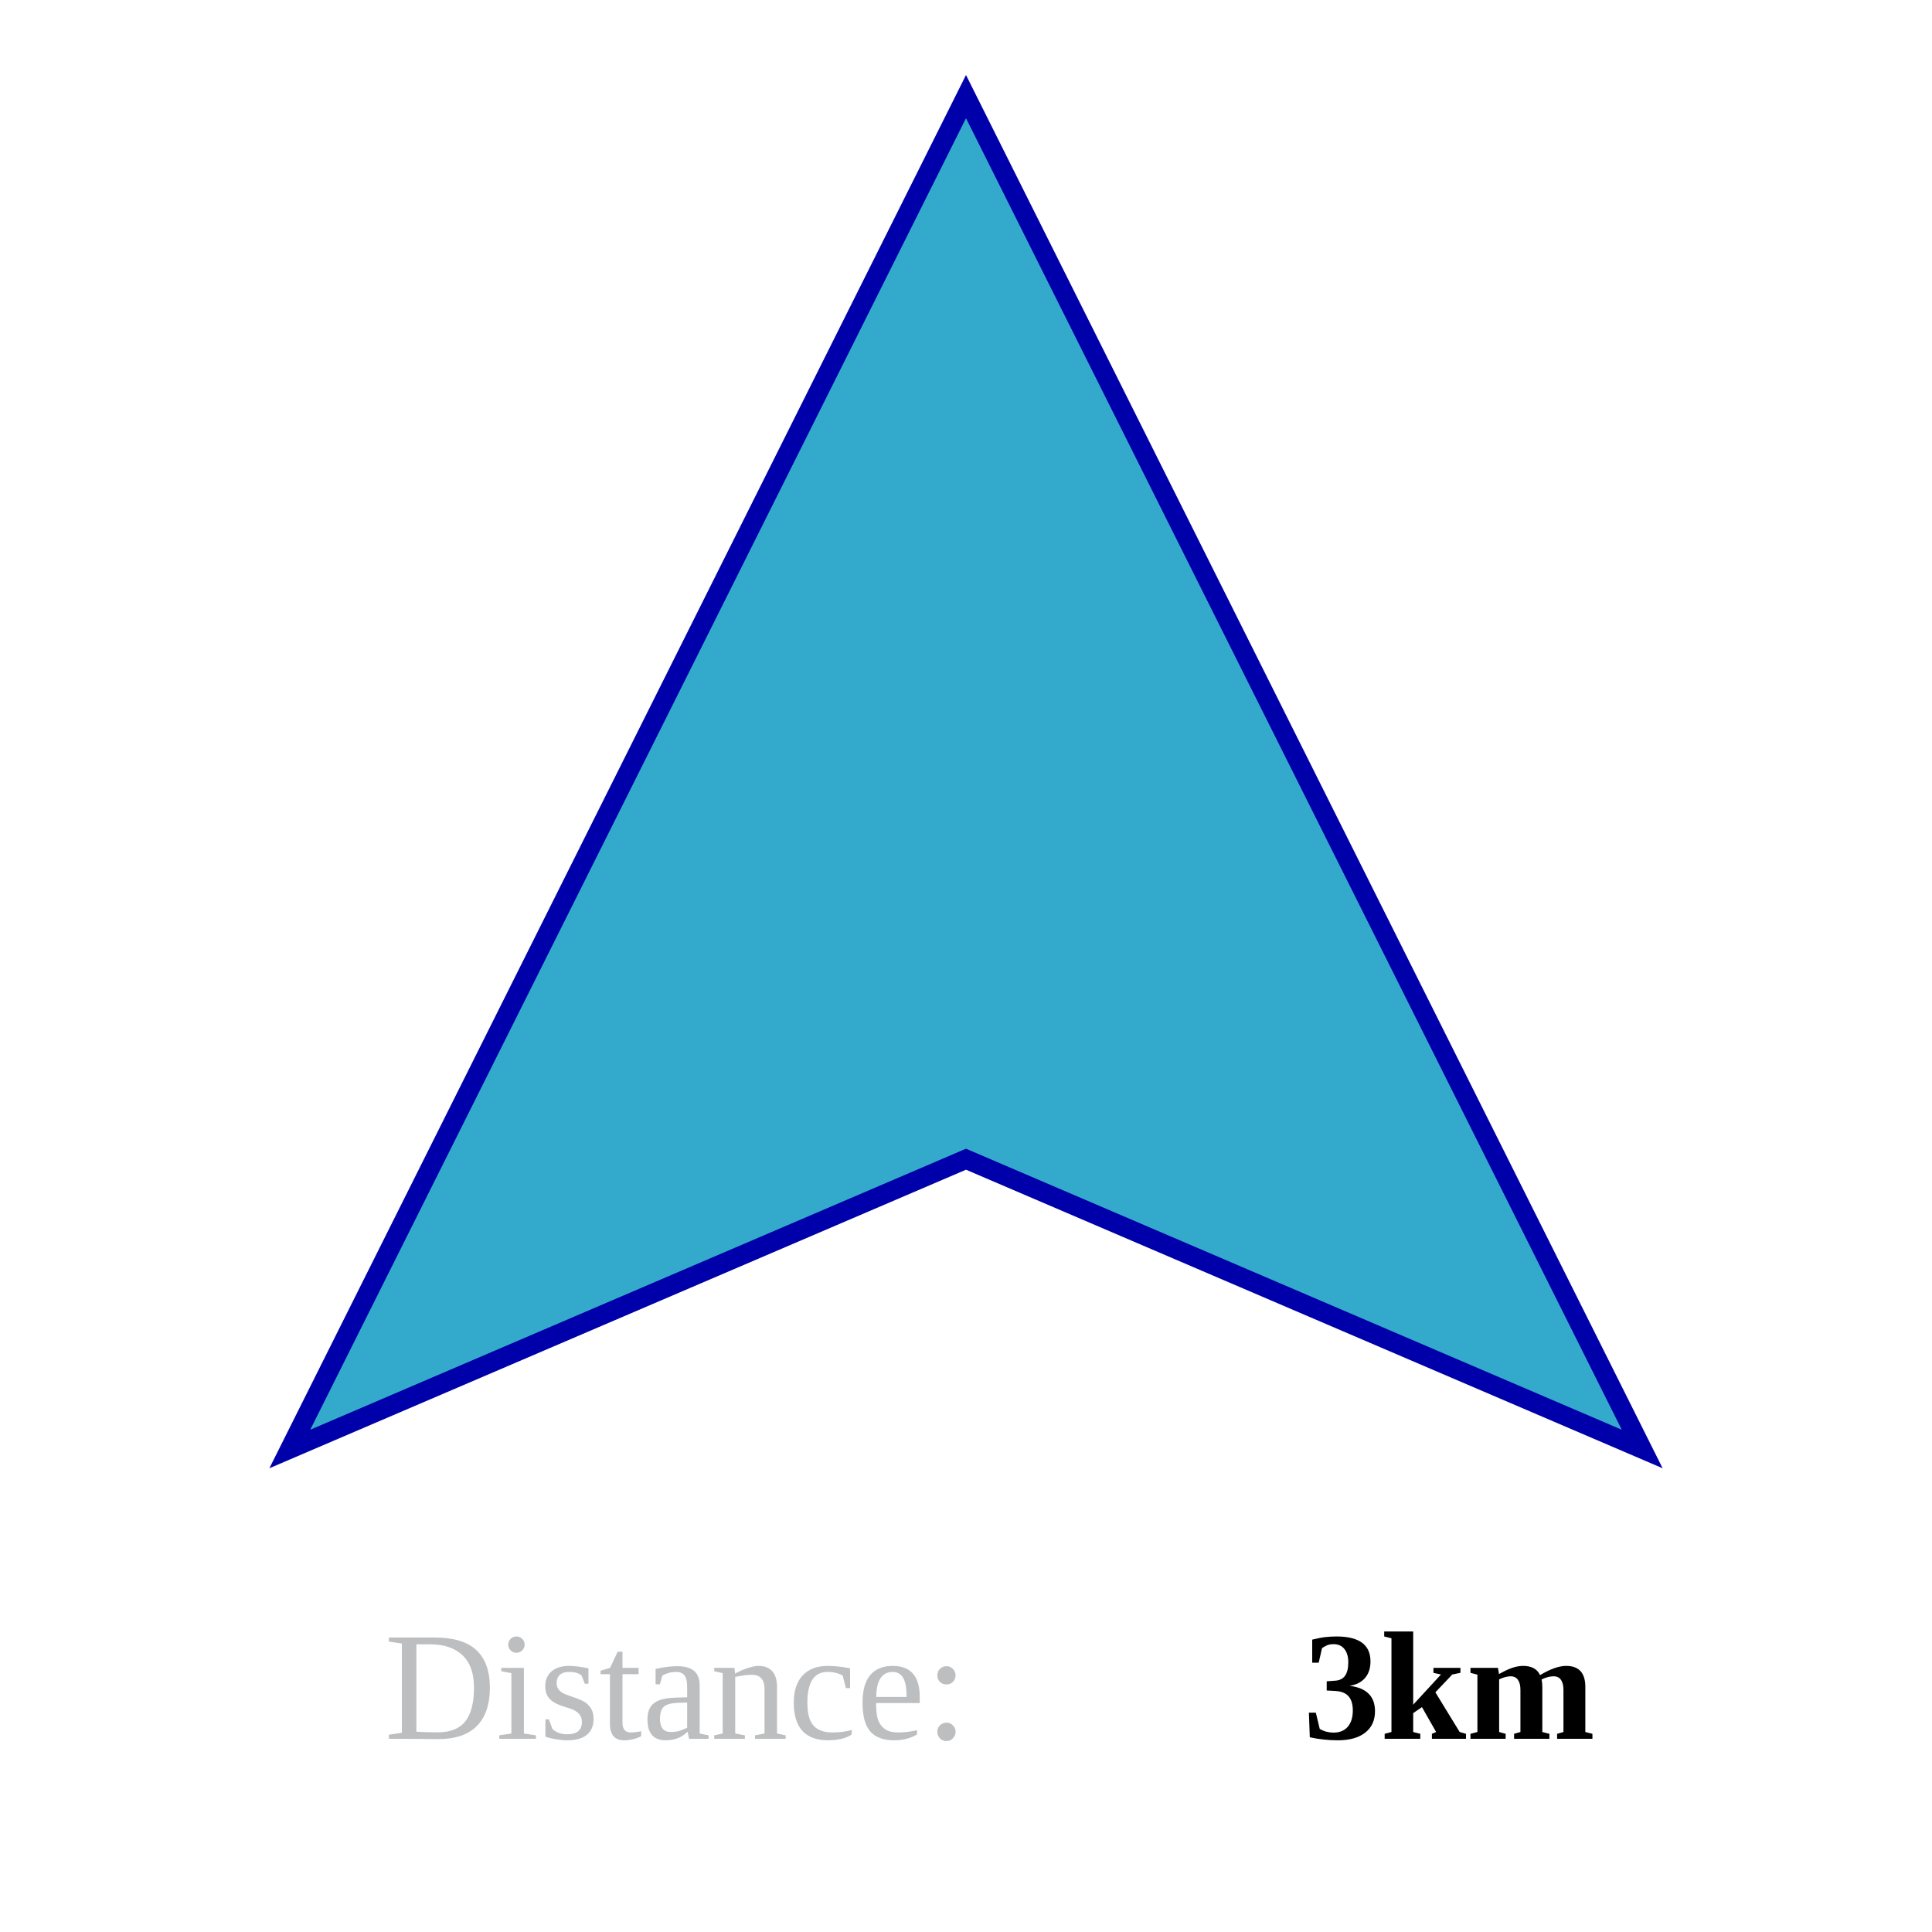
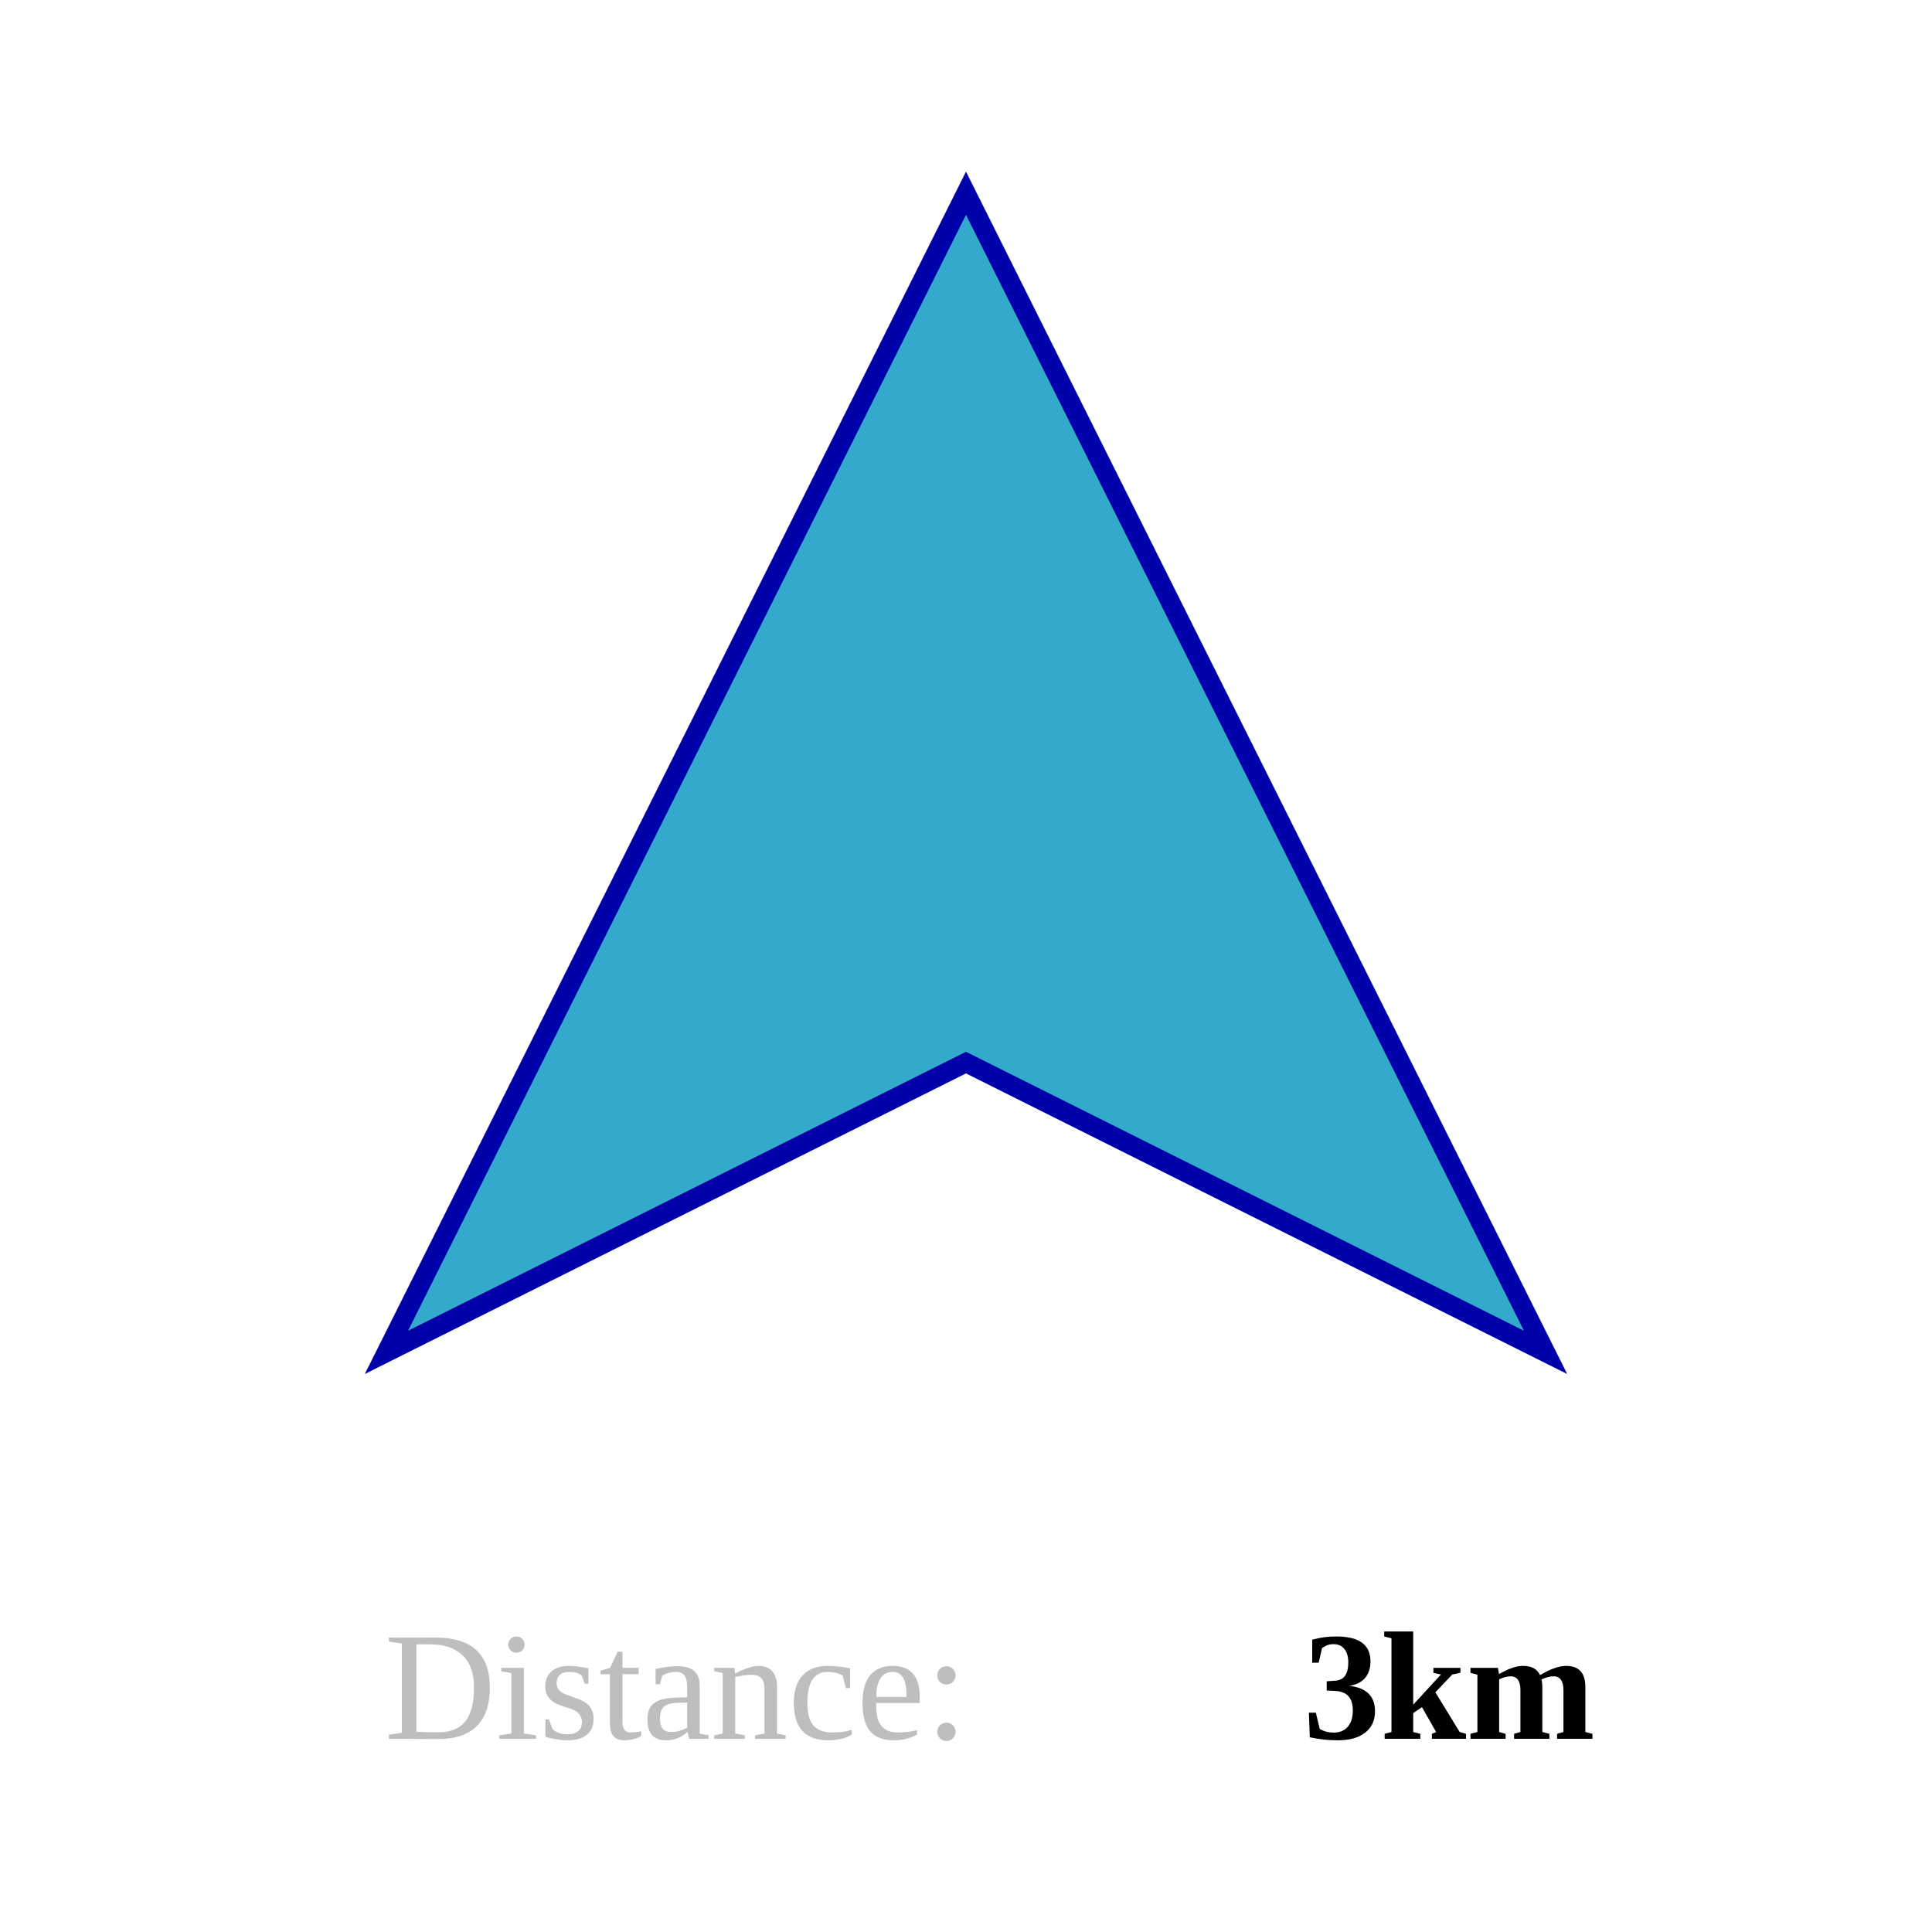
<svg xmlns="http://www.w3.org/2000/svg" version="1.1" baseProfile="tiny" id="svg-root" height="200" width="200" viewBox="0 0 200 200">
-   <polygon points="30,150 100,10 170,150 100,120" id="arrow" fill="#33AACC" stroke="#0000AA" stroke-width="2" />
+   <polygon points="40,140 100,20 160,140 100,110" id="arrow" fill="#33AACC" stroke="#0000AA" stroke-width="2" />
  <g id="distanceText" transform="translate(100,180)">
    <text transform="translate(-30,0)" id="distanceLabel" fill="#BDBEC0" font-size="16" text-anchor="middle">Distance: 
            </text>
    <text transform="translate(50,0)" id="distanceValue" fill="#000000" font-size="16" font-weight="bold" text-anchor="middle">3km
            </text>
  </g>
</svg>
